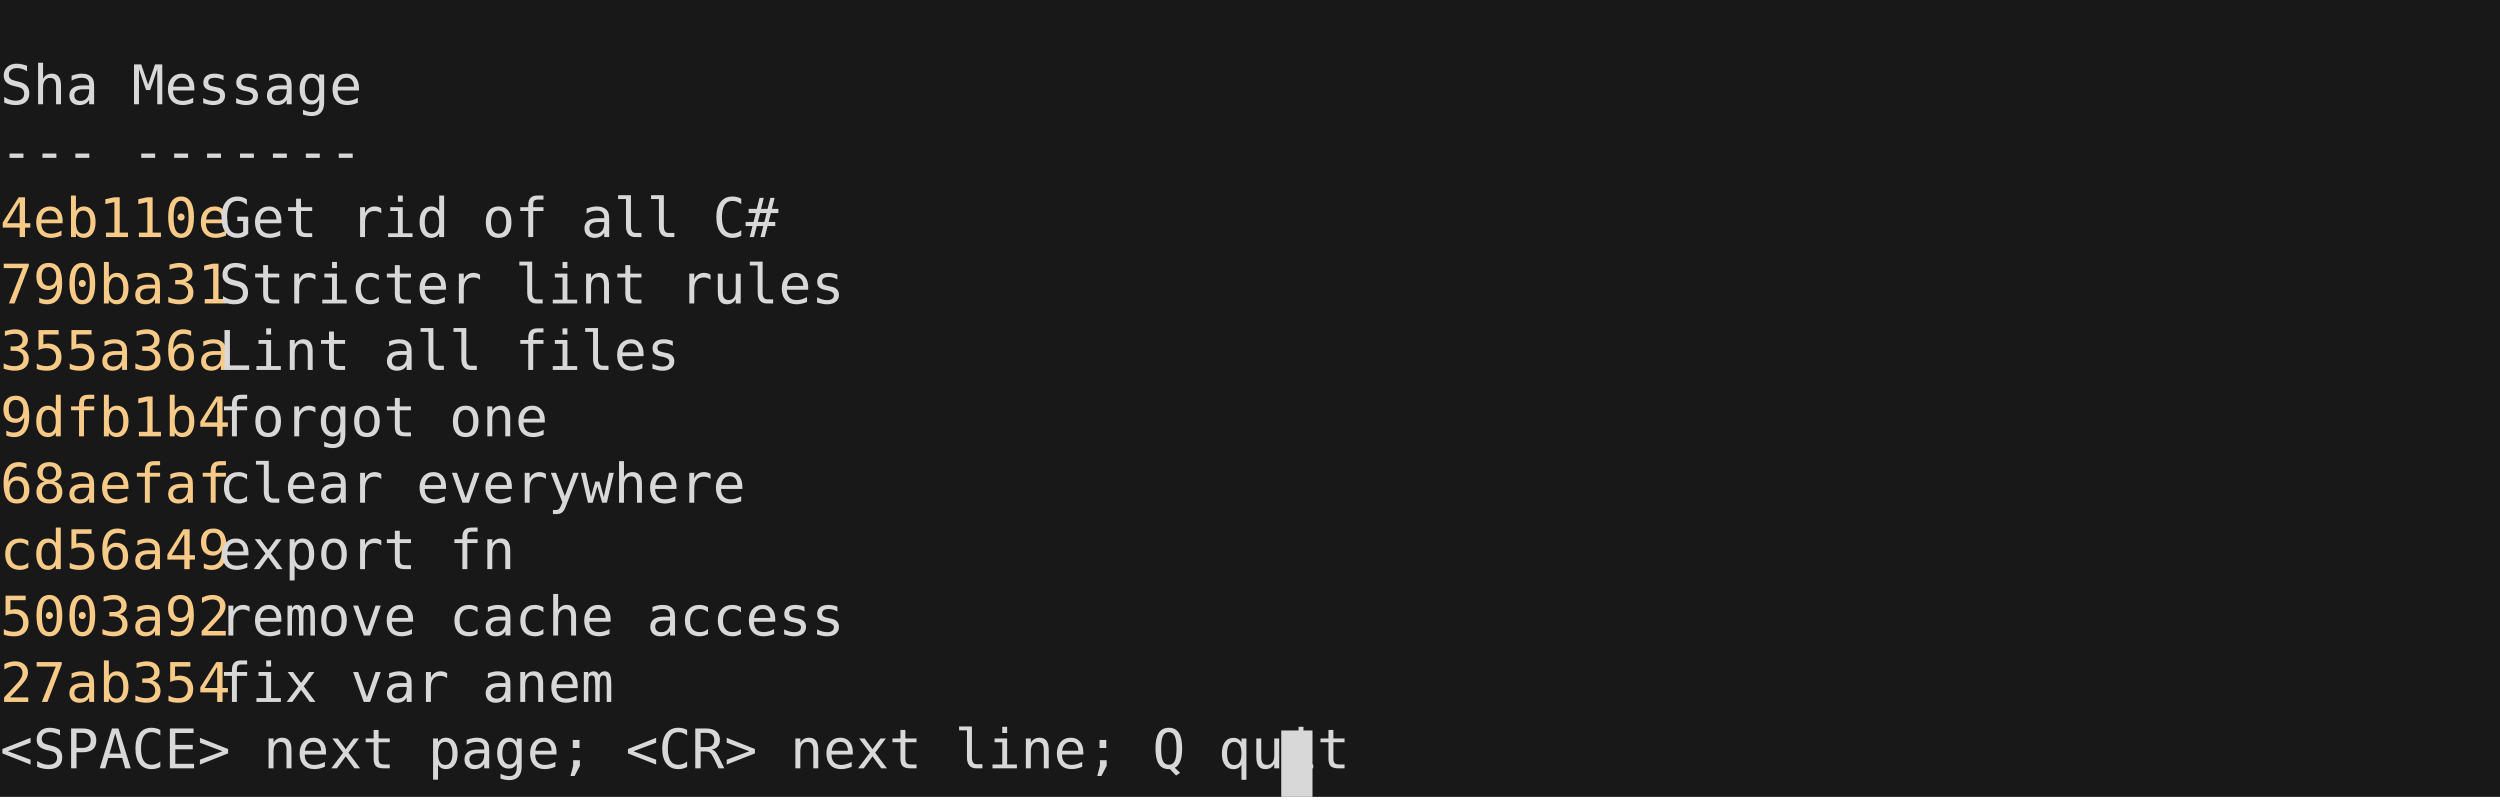
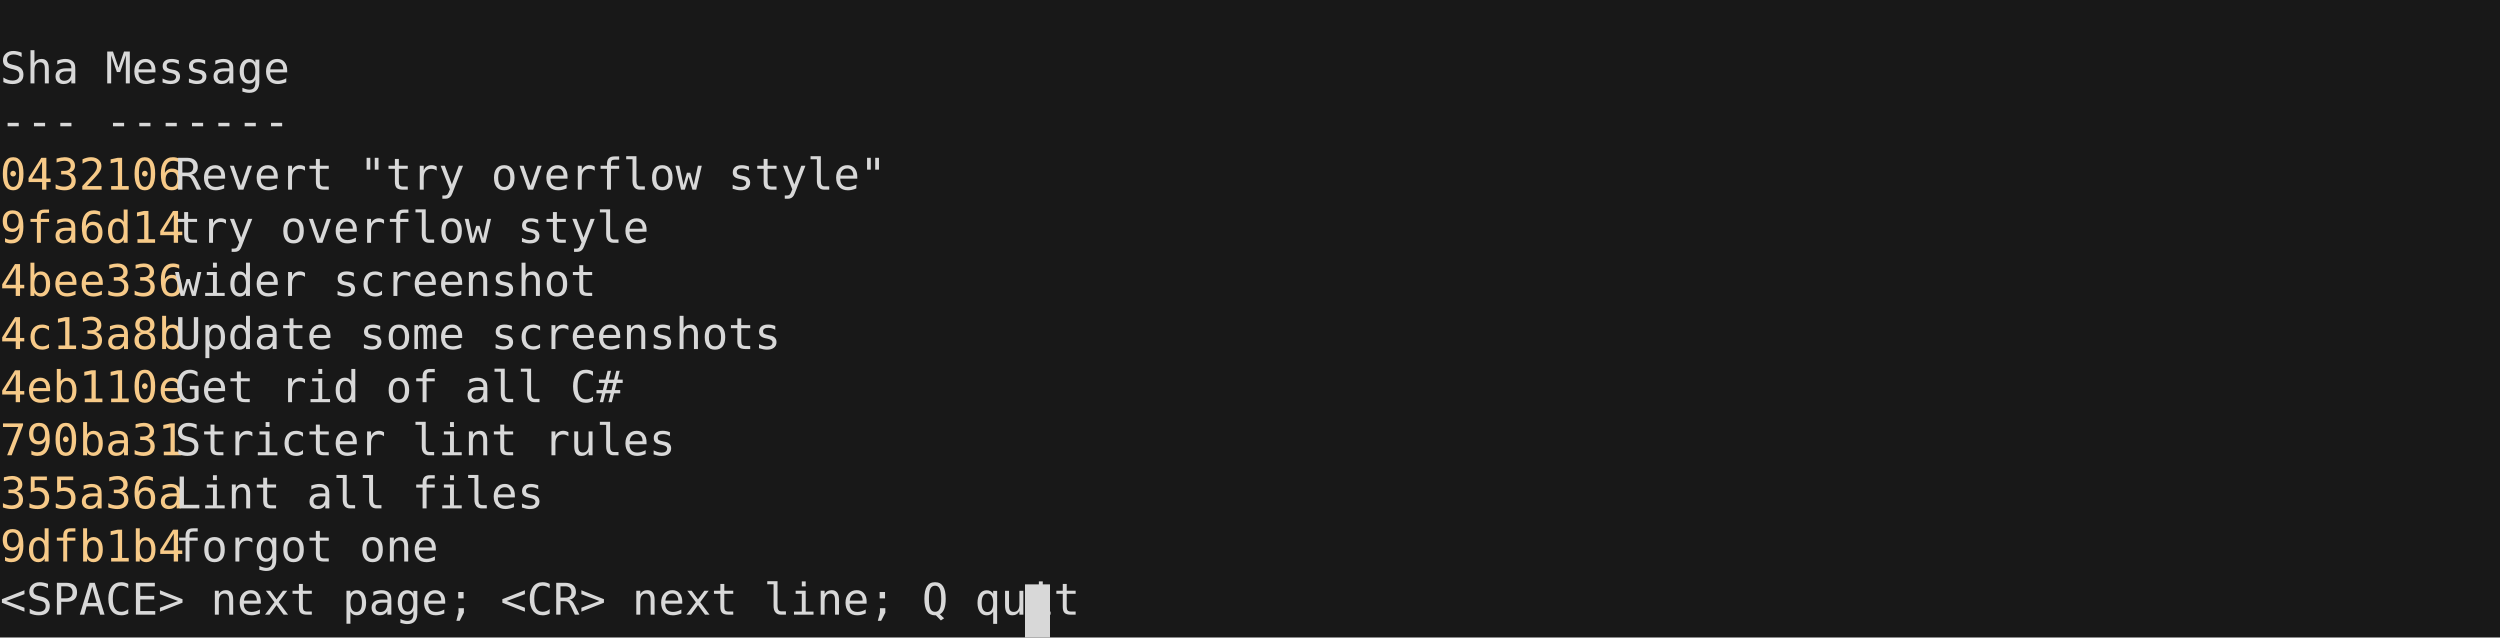
- <svg xmlns="http://www.w3.org/2000/svg" xmlns:ns1="https://github.com/nbedos/termtosvg" xmlns:xlink="http://www.w3.org/1999/xlink" id="terminal" baseProfile="full" viewBox="0 0 640 206" width="640" version="1.1">
+ <svg xmlns="http://www.w3.org/2000/svg" xmlns:ns1="https://github.com/nbedos/termtosvg" xmlns:xlink="http://www.w3.org/1999/xlink" id="terminal" baseProfile="full" viewBox="0 0 800 206" width="800" version="1.1">
  <defs>
    <ns1:template_settings>
-       <ns1:screen_geometry columns="80" rows="12" />
+       <ns1:screen_geometry columns="100" rows="12" />
    </ns1:template_settings>
    <style type="text/css" id="generated-style">#screen {
                font-family: 'DejaVu Sans Mono', monospace;
                font-style: normal;
                font-size: 14px;
            }

        text {
            dominant-baseline: text-before-edge;
            white-space: pre;
        }</style>
    <style type="text/css" id="user-style">
            /* base16-default-dark color theme (source: http://chriskempson.com/projects/base16/) */
            .foreground {fill: #d8d8d8;}
            .background {fill: #181818;}
            .color0 {fill: #181818;}
            .color1 {fill: #ab4642;}
            .color2 {fill: #a1b56c;}
            .color3 {fill: #f7ca88;}
            .color4 {fill: #7cafc2;}
            .color5 {fill: #ba8baf;}
            .color6 {fill: #86c1b9;}
            .color7 {fill: #d8d8d8;}
            .color8 {fill: #585858;}
            .color9 {fill: #ab4642;}
            .color10 {fill: #a1b56C;}
            .color11 {fill: #f7ca88;}
            .color12 {fill: #7cafc2;}
            .color13 {fill: #ba8baf;}
            .color14 {fill: #86c1b9;}
            .color15 {fill: #f8f8f8;}
        </style>
  </defs>
-   <svg id="screen" width="640" viewBox="0 0 640 204" preserveAspectRatio="xMidYMin meet">
+   <svg id="screen" width="800" viewBox="0 0 800 204" preserveAspectRatio="xMidYMin meet">
    <rect class="background" height="100%" width="100%" x="0" y="0" />
    <defs>
      <g id="g1">
        <text class="foreground" textLength="120" x="0">Sha     Message</text>
      </g>
      <g id="g2">
        <text class="foreground" textLength="120" x="0">---     -------</text>
      </g>
      <g id="g3">
+         <text class="color3" textLength="56" x="0">0432106</text>
+         <text class="foreground" textLength="224" x="56"> Revert "try overflow style"</text>
+       </g>
+       <g id="g4">
+         <text class="color3" textLength="56" x="0">9fa6d14</text>
+         <text class="foreground" textLength="152" x="56"> try overflow style</text>
+       </g>
+       <g id="g5">
+         <text class="color3" textLength="56" x="0">4bee336</text>
+         <text class="foreground" textLength="136" x="56"> wider screenshot</text>
+       </g>
+       <g id="g6">
+         <text class="color3" textLength="56" x="0">4c13a8b</text>
+         <text class="foreground" textLength="192" x="56"> Update some screenshots</text>
+       </g>
+       <g id="g7">
        <text class="color3" textLength="56" x="0">4eb110e</text>
        <text class="foreground" textLength="144" x="56"> Get rid of all C#</text>
      </g>
-       <g id="g4">
+       <g id="g8">
        <text class="color3" textLength="56" x="0">790ba31</text>
        <text class="foreground" textLength="160" x="56"> Stricter lint rules</text>
      </g>
-       <g id="g5">
+       <g id="g9">
        <text class="color3" textLength="56" x="0">355a36a</text>
        <text class="foreground" textLength="120" x="56"> Lint all files</text>
      </g>
-       <g id="g6">
+       <g id="g10">
        <text class="color3" textLength="56" x="0">9dfb1b4</text>
        <text class="foreground" textLength="88" x="56"> forgot one</text>
-       </g>
-       <g id="g7">
-         <text class="color3" textLength="56" x="0">68aefaf</text>
-         <text class="foreground" textLength="136" x="56"> clear everywhere</text>
-       </g>
-       <g id="g8">
-         <text class="color3" textLength="56" x="0">cd56a49</text>
-         <text class="foreground" textLength="80" x="56"> export fn</text>
-       </g>
-       <g id="g9">
-         <text class="color3" textLength="56" x="0">5003a92</text>
-         <text class="foreground" textLength="160" x="56"> remove cache access</text>
-       </g>
-       <g id="g10">
-         <text class="color3" textLength="56" x="0">27ab354</text>
-         <text class="foreground" textLength="104" x="56"> fix var anem</text>
      </g>
      <g id="g11">
        <text class="foreground" textLength="328" x="0">&lt;SPACE&gt; next page; &lt;CR&gt; next line; Q quit</text>
        <text class="background" textLength="8" x="328"> </text>
      </g>
    </defs>
    <g>
      <use y="17" xlink:href="#g1" />
      <use y="34" xlink:href="#g2" />
      <use y="51" xlink:href="#g3" />
      <use y="68" xlink:href="#g4" />
      <use y="85" xlink:href="#g5" />
      <use y="102" xlink:href="#g6" />
      <use y="119" xlink:href="#g7" />
      <use y="136" xlink:href="#g8" />
      <use y="153" xlink:href="#g9" />
      <use y="170" xlink:href="#g10" />
      <rect class="foreground" height="17" width="8" x="328" y="187" />
      <use y="187" xlink:href="#g11" />
    </g>
  </svg>
</svg>
